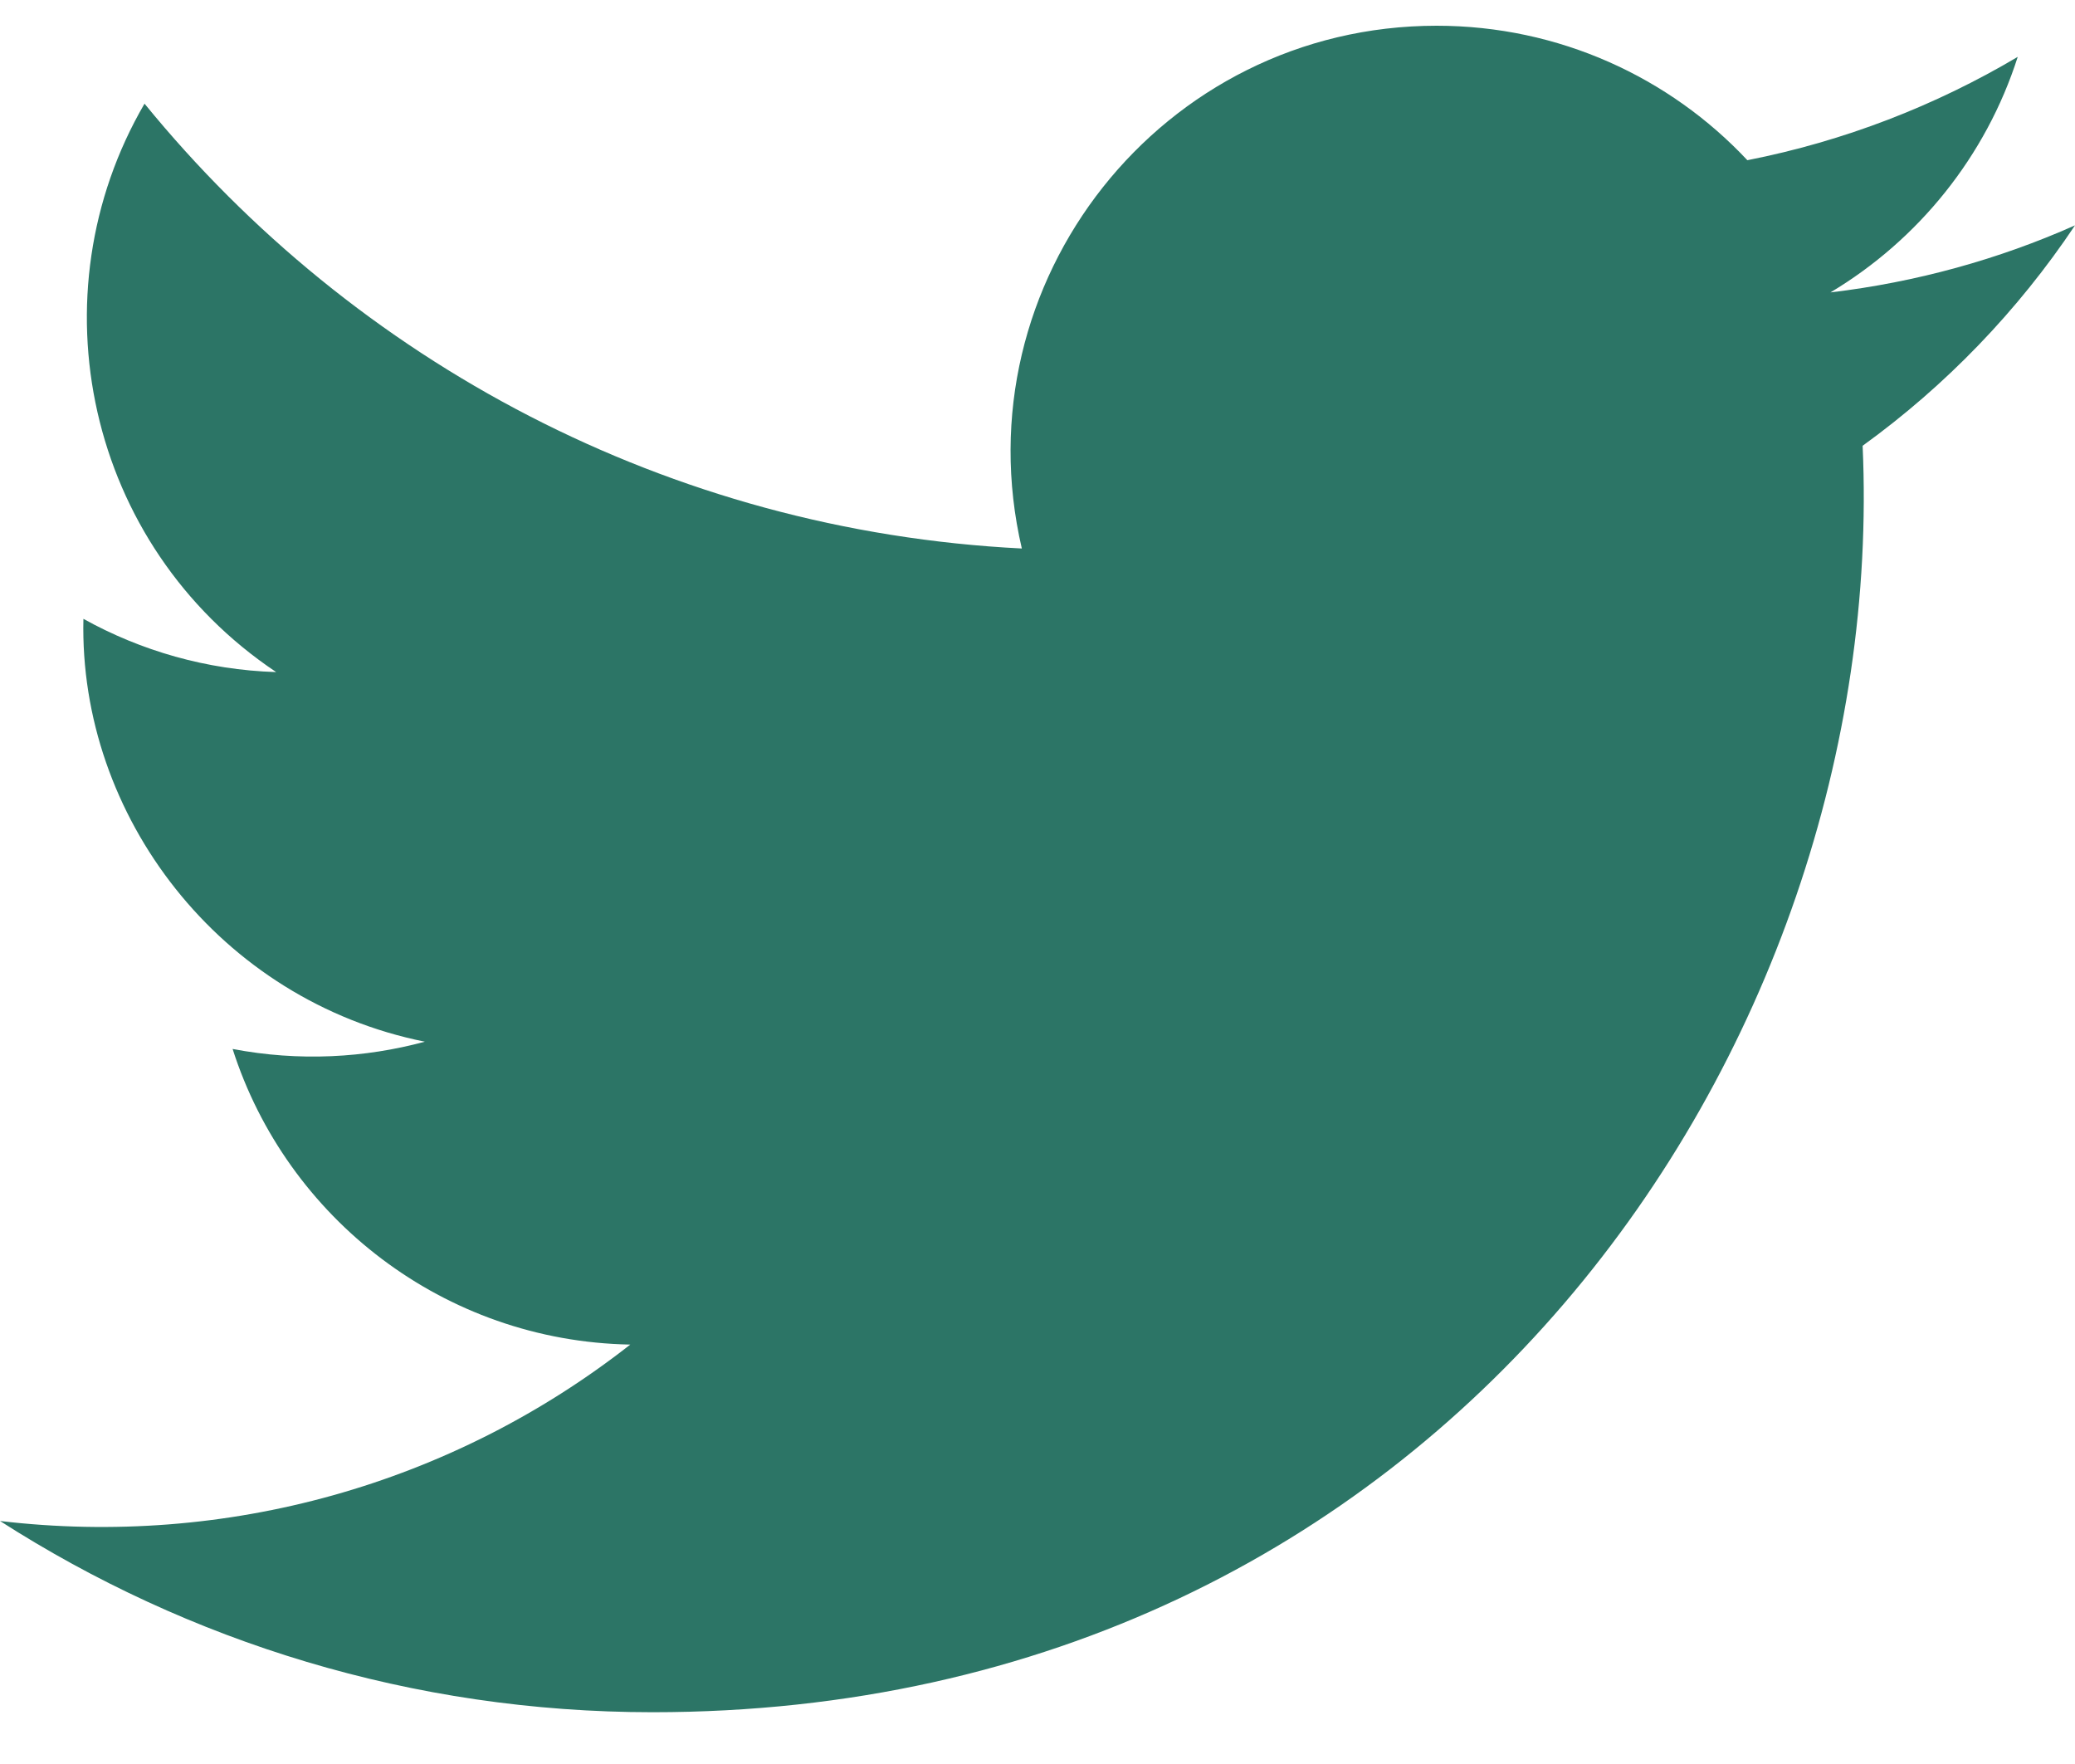
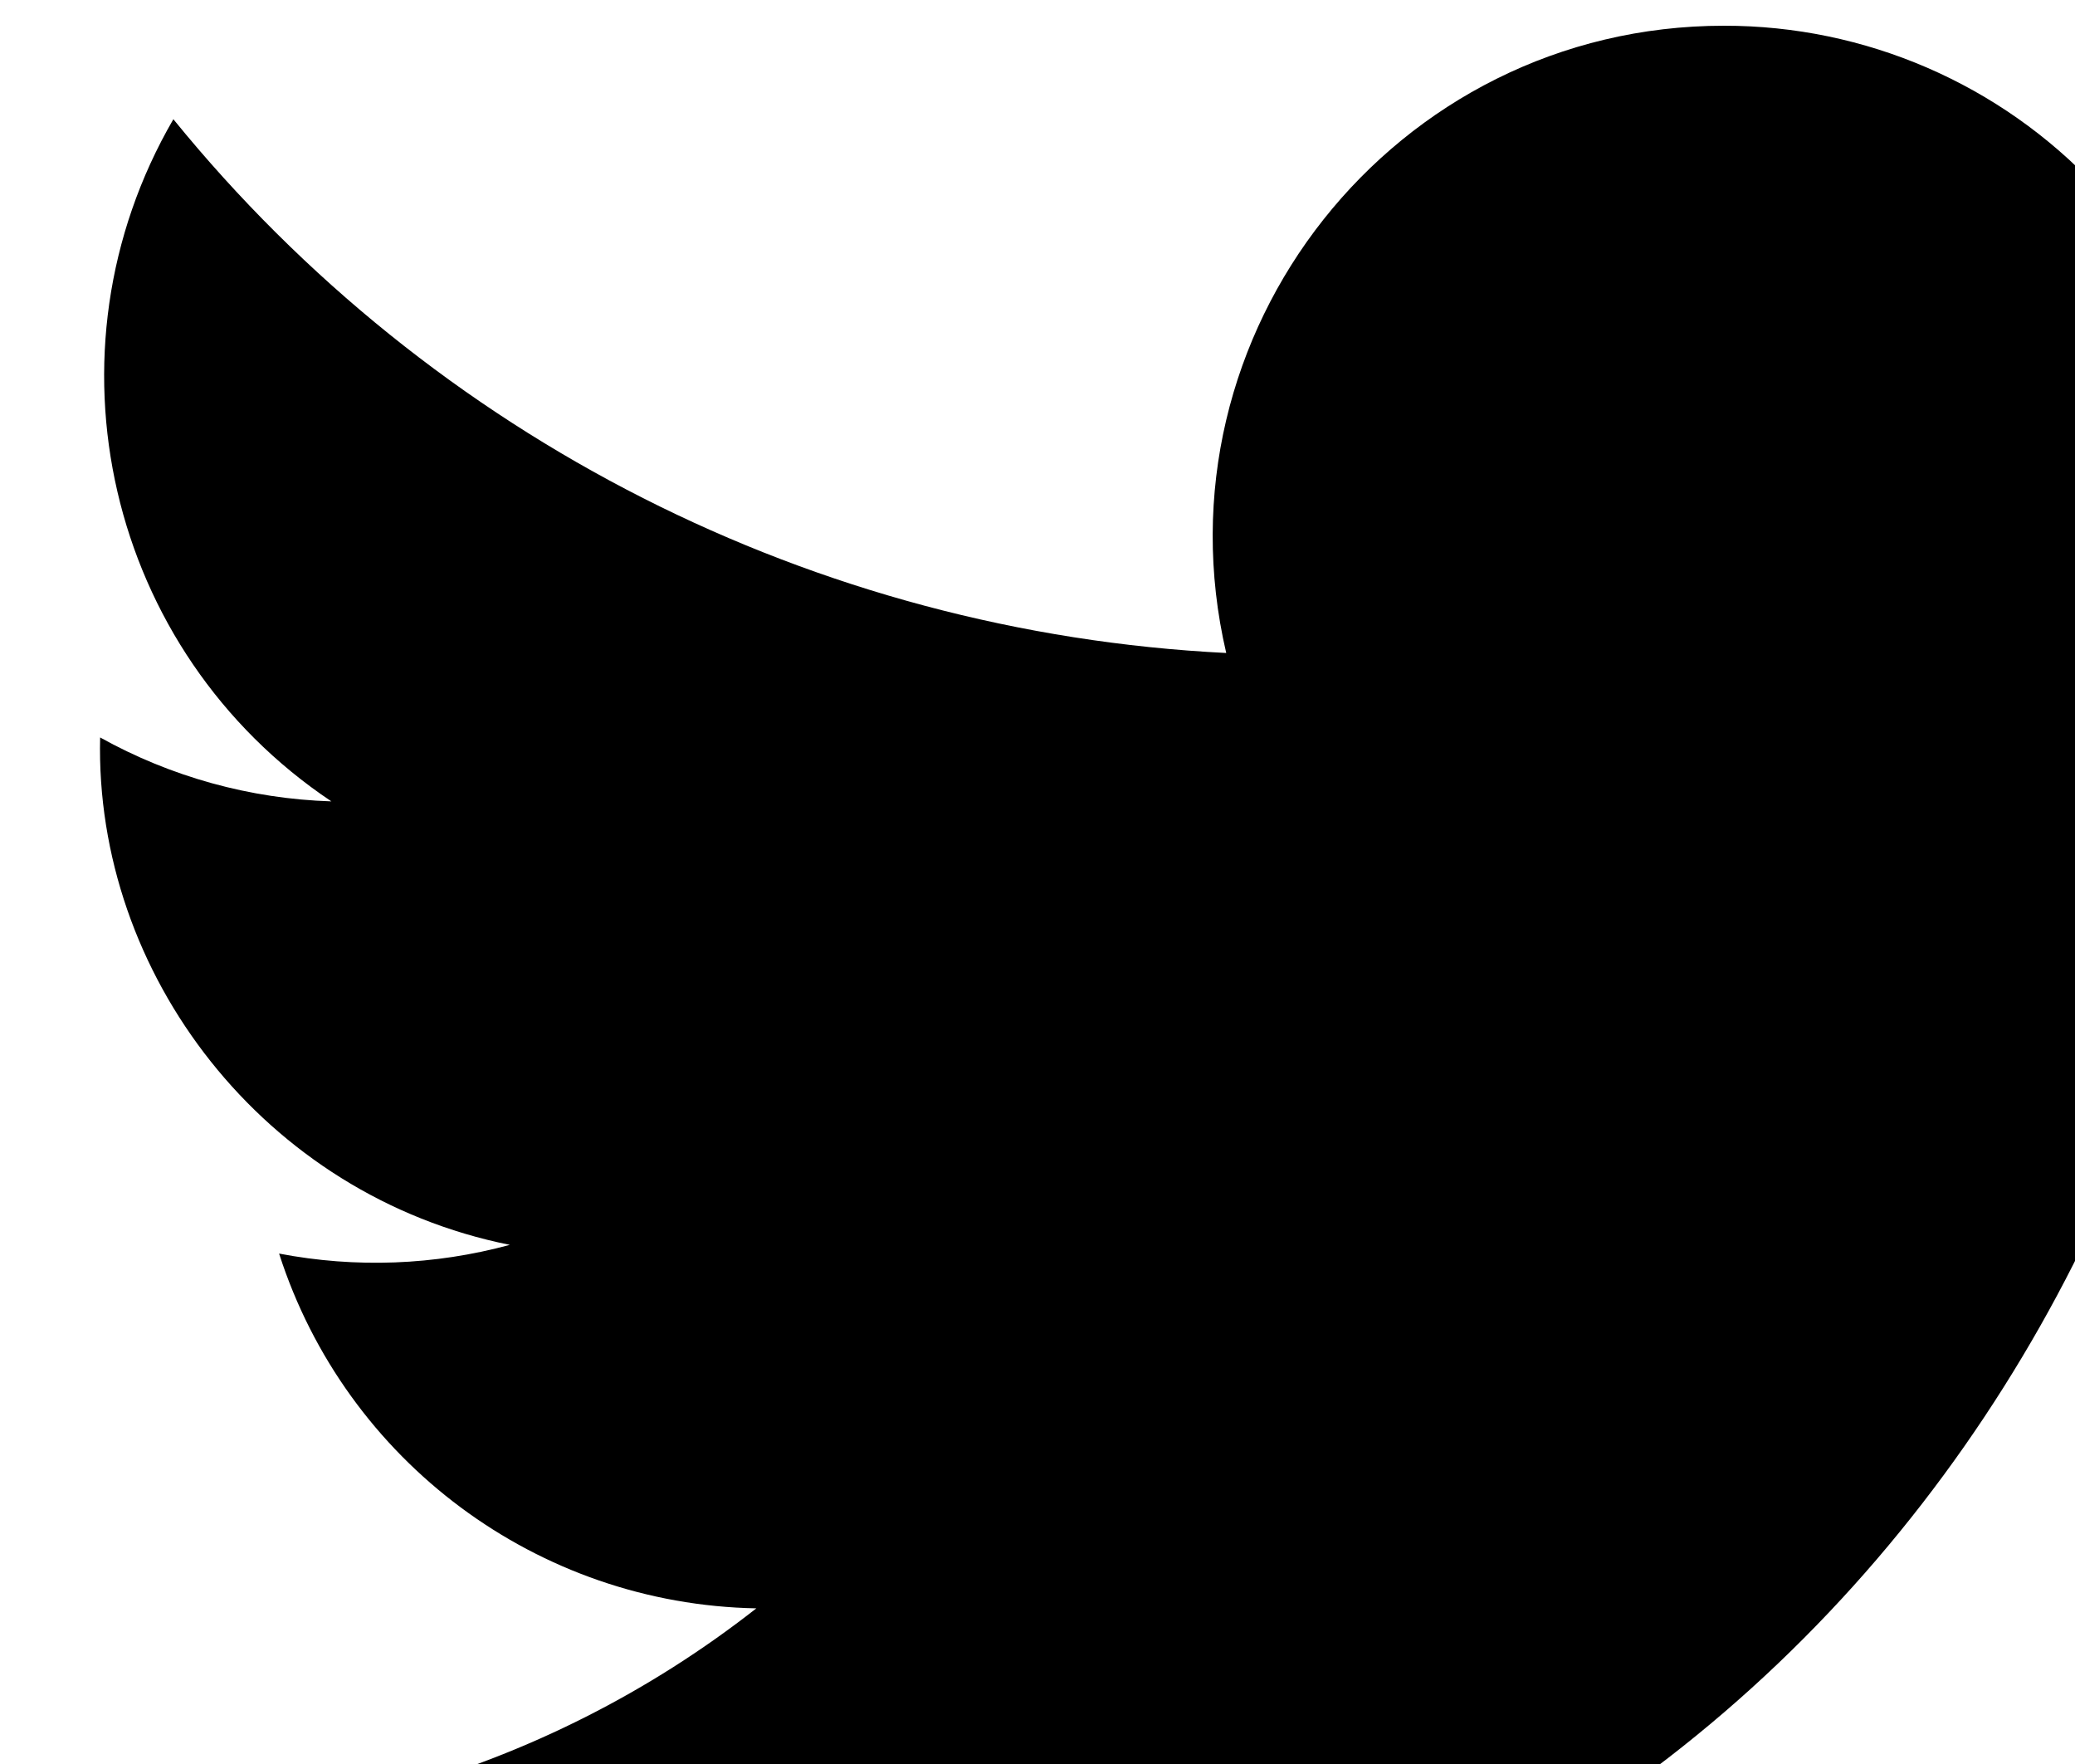
- <svg xmlns="http://www.w3.org/2000/svg" width="20" height="17" viewBox="0 0 20 17" fill="none">
-   <path d="M20 2.172C19.264 2.499 18.473 2.719 17.643 2.818C18.491 2.311 19.142 1.506 19.448 0.548C18.655 1.018 17.777 1.36 16.842 1.544C16.094 0.746 15.027 0.248 13.847 0.248C11.197 0.248 9.251 2.72 9.849 5.286C6.44 5.115 3.417 3.481 1.393 0.999C0.318 2.843 0.835 5.256 2.662 6.477C1.99 6.456 1.357 6.271 0.804 5.964C0.759 7.865 2.122 9.643 4.095 10.039C3.518 10.195 2.885 10.232 2.242 10.109C2.763 11.739 4.278 12.925 6.075 12.958C4.35 14.31 2.177 14.915 0 14.658C1.816 15.822 3.973 16.501 6.29 16.501C13.908 16.501 18.212 10.067 17.953 4.296C18.754 3.717 19.45 2.995 20 2.172Z" fill="#2C7566" />
+ <svg xmlns="http://www.w3.org/2000/svg" width="20" height="17" fill="currentColor">
+   <path d="M24 2.557a9.83 9.83 0 0 1-2.828.775A4.932 4.932 0 0 0 23.337.608a9.864 9.864 0 0 1-3.127 1.195A4.916 4.916 0 0 0 16.616.248c-3.179 0-5.515 2.966-4.797 6.045A13.978 13.978 0 0 1 1.671 1.149a4.93 4.93 0 0 0 1.523 6.574 4.903 4.903 0 0 1-2.229-.616c-.054 2.281 1.581 4.415 3.949 4.89a4.935 4.935 0 0 1-2.224.084 4.928 4.928 0 0 0 4.6 3.419A9.9 9.9 0 0 1 0 17.54a13.94 13.94 0 0 0 7.548 2.212c9.142 0 14.307-7.721 13.995-14.646A10.025 10.025 0 0 0 24 2.557Z" fill="#currentColor" />
</svg>
